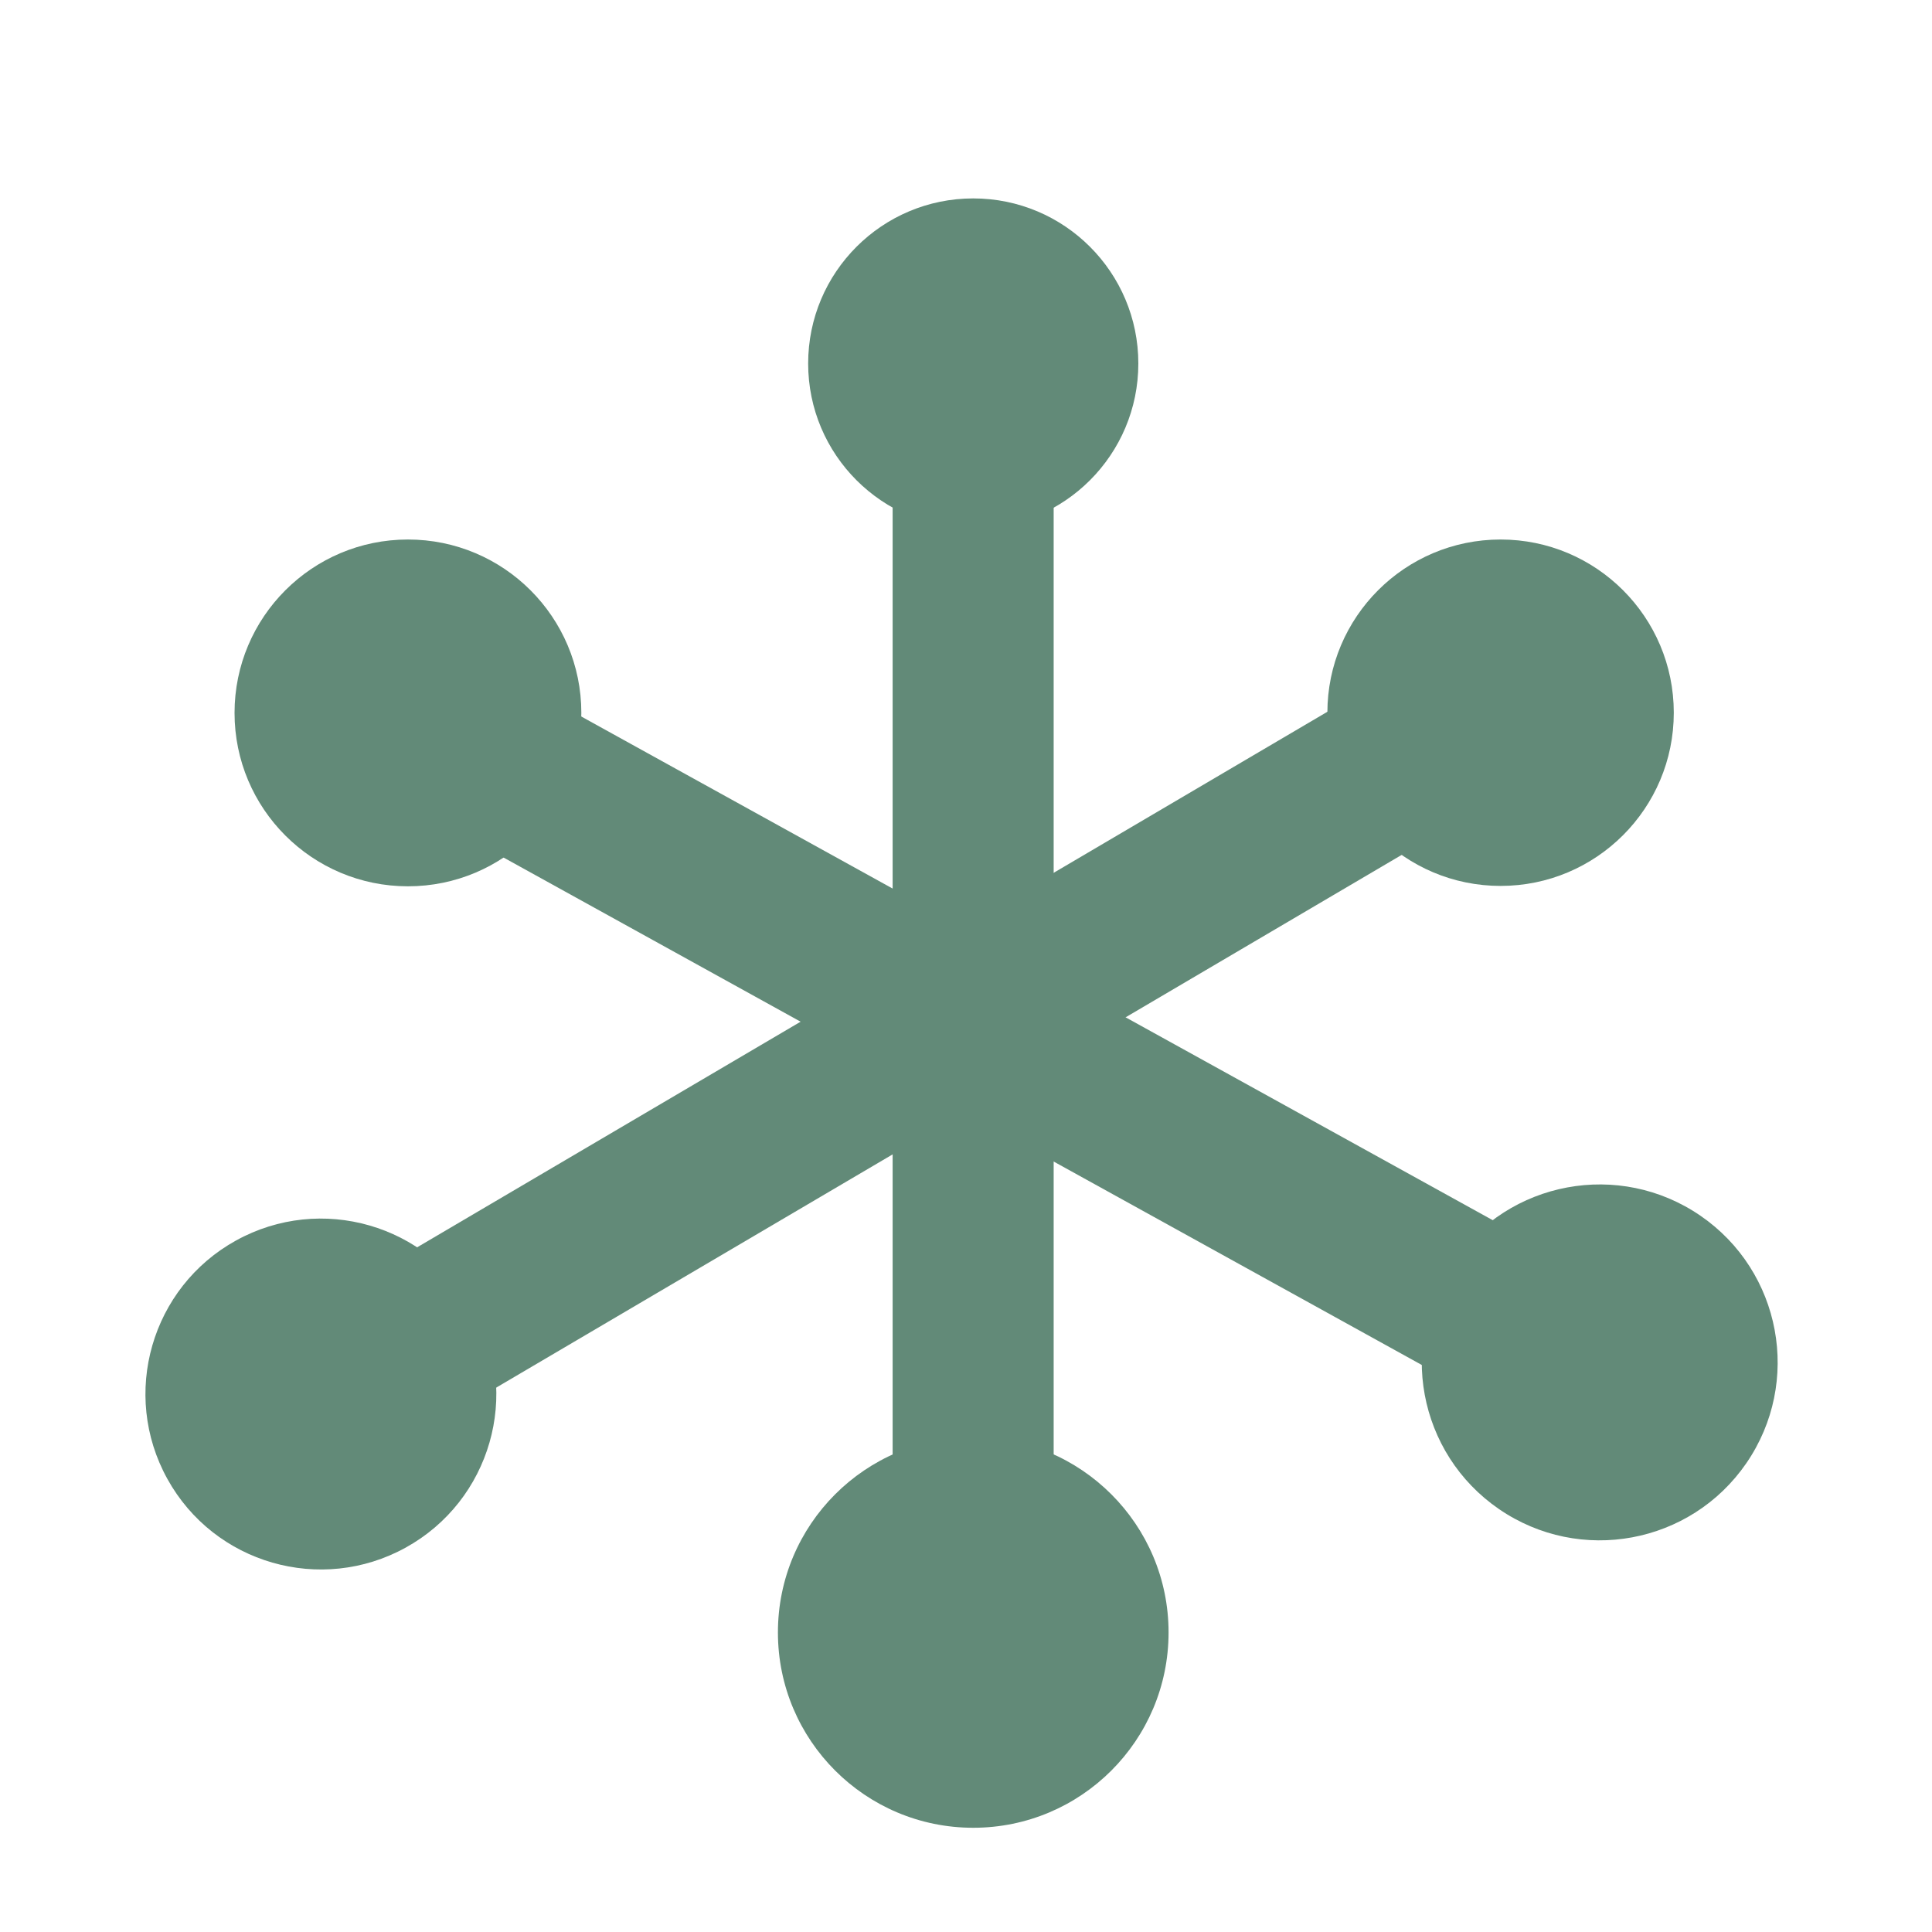
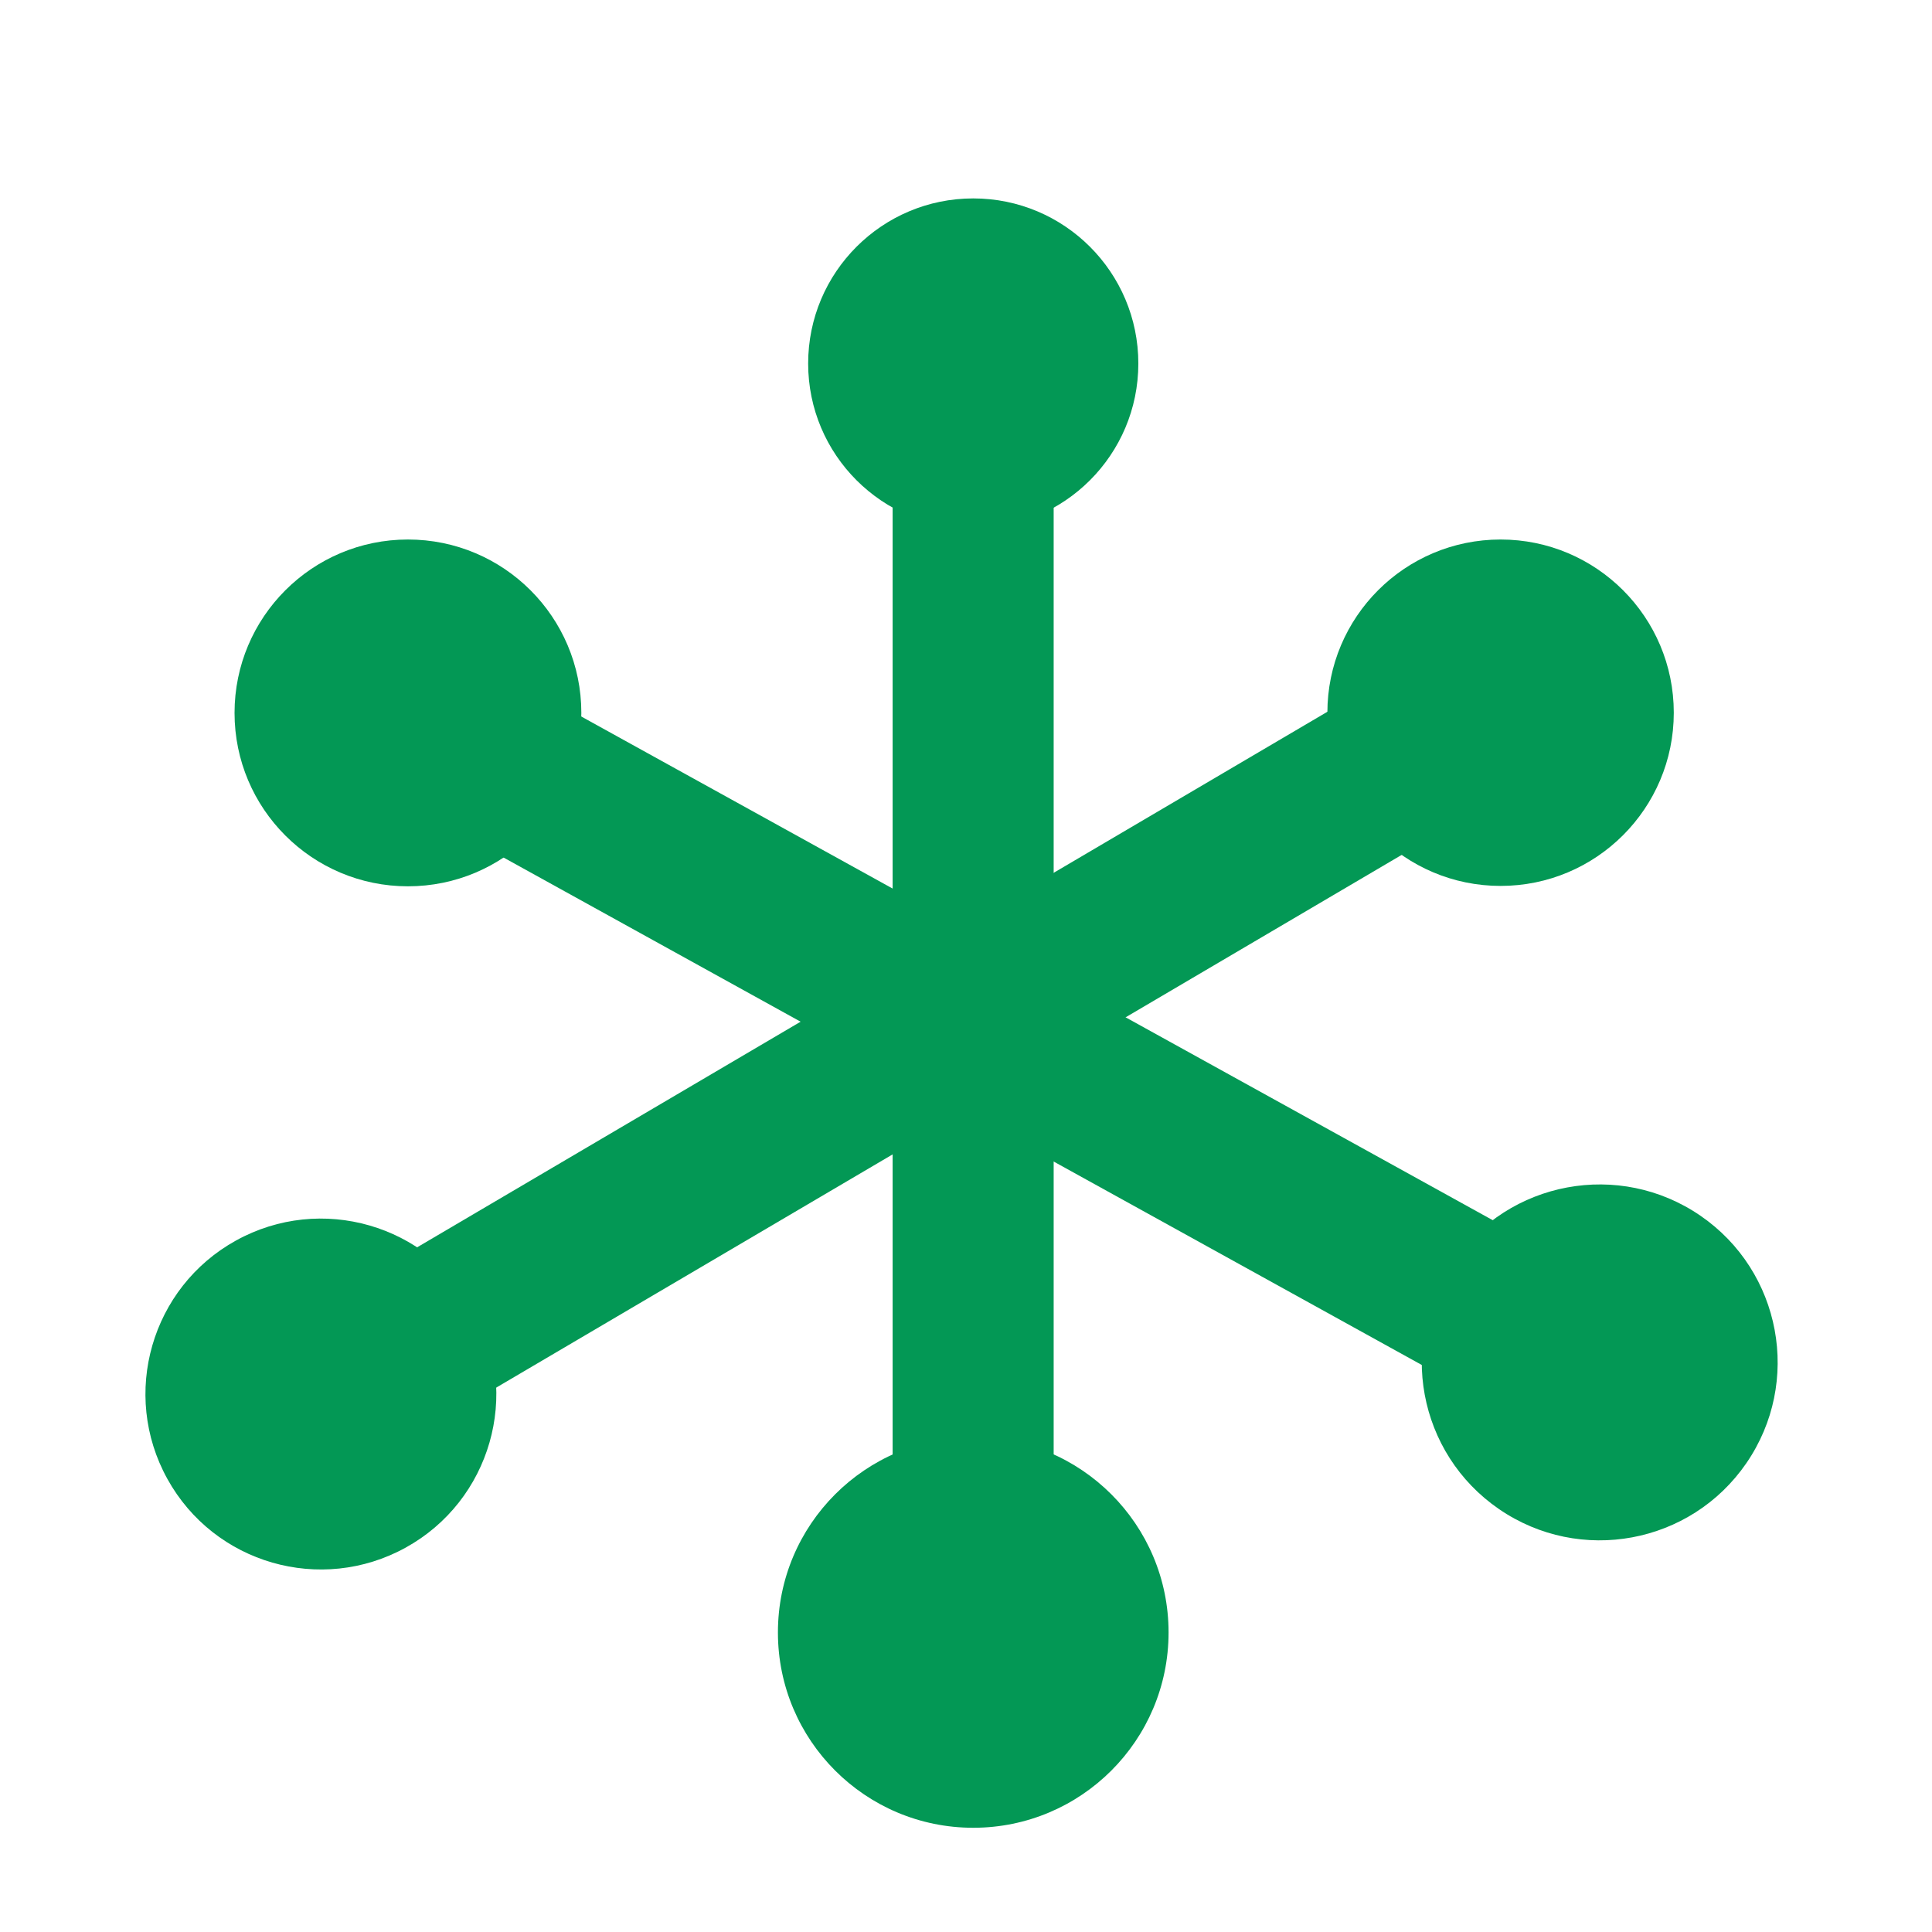
<svg xmlns="http://www.w3.org/2000/svg" preserveAspectRatio="none" overflow="visible" style="display: block;" width="20" height="20" viewBox="0 0 20 20" fill="none">
  <g id="embedding">
    <g id="Group 1000004658">
-       <path id="Vector 481" d="M15.533 7.281L3.936 14.104" stroke="#628A78" stroke-width="1.667" stroke-linecap="round" stroke-linejoin="round" />
-       <path id="Vector 482" d="M15.533 13.628L4.223 7.378" stroke="#628A78" stroke-width="1.667" stroke-linecap="round" stroke-linejoin="round" />
-       <path id="Vector 483" d="M10.074 16.899L10.074 3.763" stroke="#628A78" stroke-width="1.667" stroke-linecap="round" stroke-linejoin="round" />
-       <circle id="Ellipse 3663" cx="15.534" cy="7.378" r="1.793" fill="#628A78" />
-       <circle id="Ellipse 3667" cx="10.075" cy="3.763" r="1.709" fill="#628A78" />
+       <path id="Vector 481" d="M15.533 7.281L3.936 14.104" stroke="#039855" stroke-width="1.667" stroke-linecap="round" stroke-linejoin="round" />
+       <path id="Vector 482" d="M15.533 13.628L4.223 7.378" stroke="#039855" stroke-width="1.667" stroke-linecap="round" stroke-linejoin="round" />
+       <path id="Vector 483" d="M10.074 16.899L10.074 3.763" stroke="#039855" stroke-width="1.667" stroke-linecap="round" stroke-linejoin="round" />
+       <circle id="Ellipse 3663" cx="15.534" cy="7.378" r="1.793" fill="#039855" />
+       <circle id="Ellipse 3667" cx="10.075" cy="3.763" r="1.709" fill="#039855" />
    </g>
-     <circle id="Ellipse 3668" cx="10.075" cy="16.899" r="2.022" fill="#628A78" />
-     <circle id="Ellipse 3665" cx="16.561" cy="14.104" r="1.842" transform="rotate(124.49 16.5607 14.1035)" fill="#628A78" />
-     <circle id="Ellipse 3664" cx="3.322" cy="14.431" r="1.816" transform="rotate(61.0709 3.32196 14.4309)" fill="#628A78" />
-     <circle id="Ellipse 3666" cx="4.223" cy="7.38" r="1.795" fill="#628A78" />
+     <circle id="Ellipse 3668" cx="10.075" cy="16.899" r="2.022" fill="#039855" />
+     <circle id="Ellipse 3665" cx="16.561" cy="14.104" r="1.842" transform="rotate(124.49 16.5607 14.1035)" fill="#039855" />
+     <circle id="Ellipse 3664" cx="3.322" cy="14.431" r="1.816" transform="rotate(61.0709 3.32196 14.4309)" fill="#039855" />
+     <circle id="Ellipse 3666" cx="4.223" cy="7.38" r="1.795" fill="#039855" />
  </g>
</svg>
